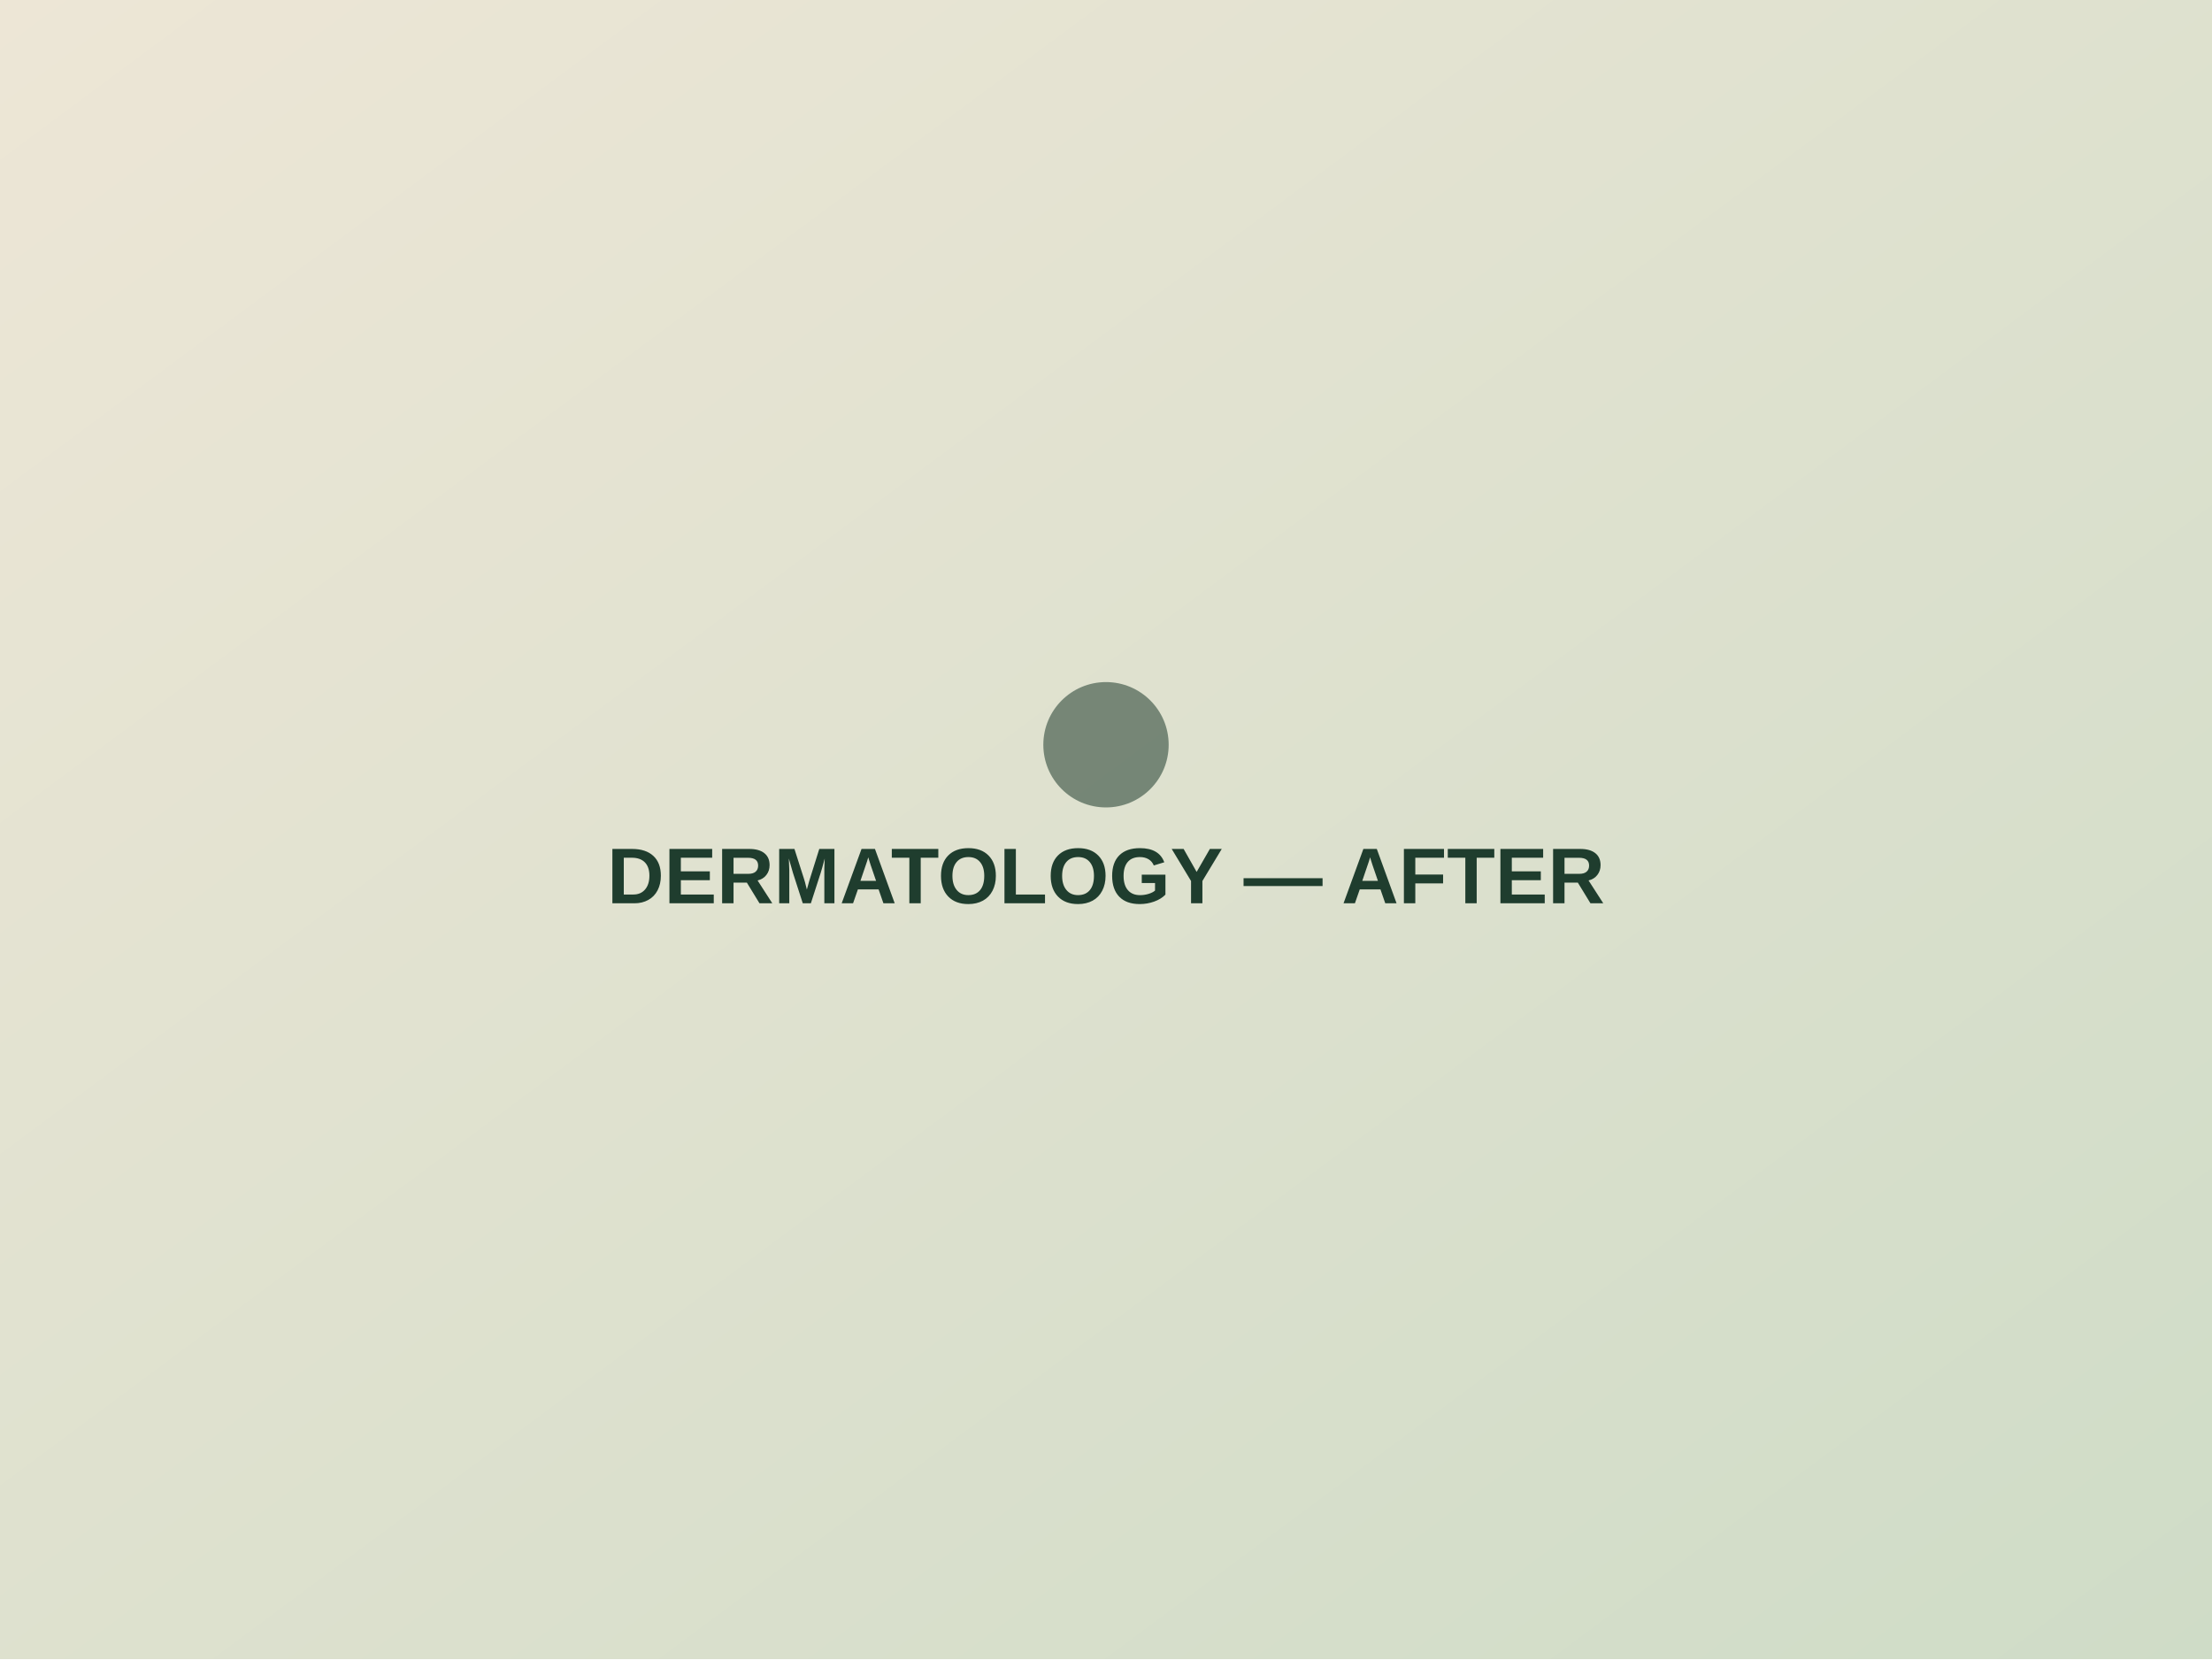
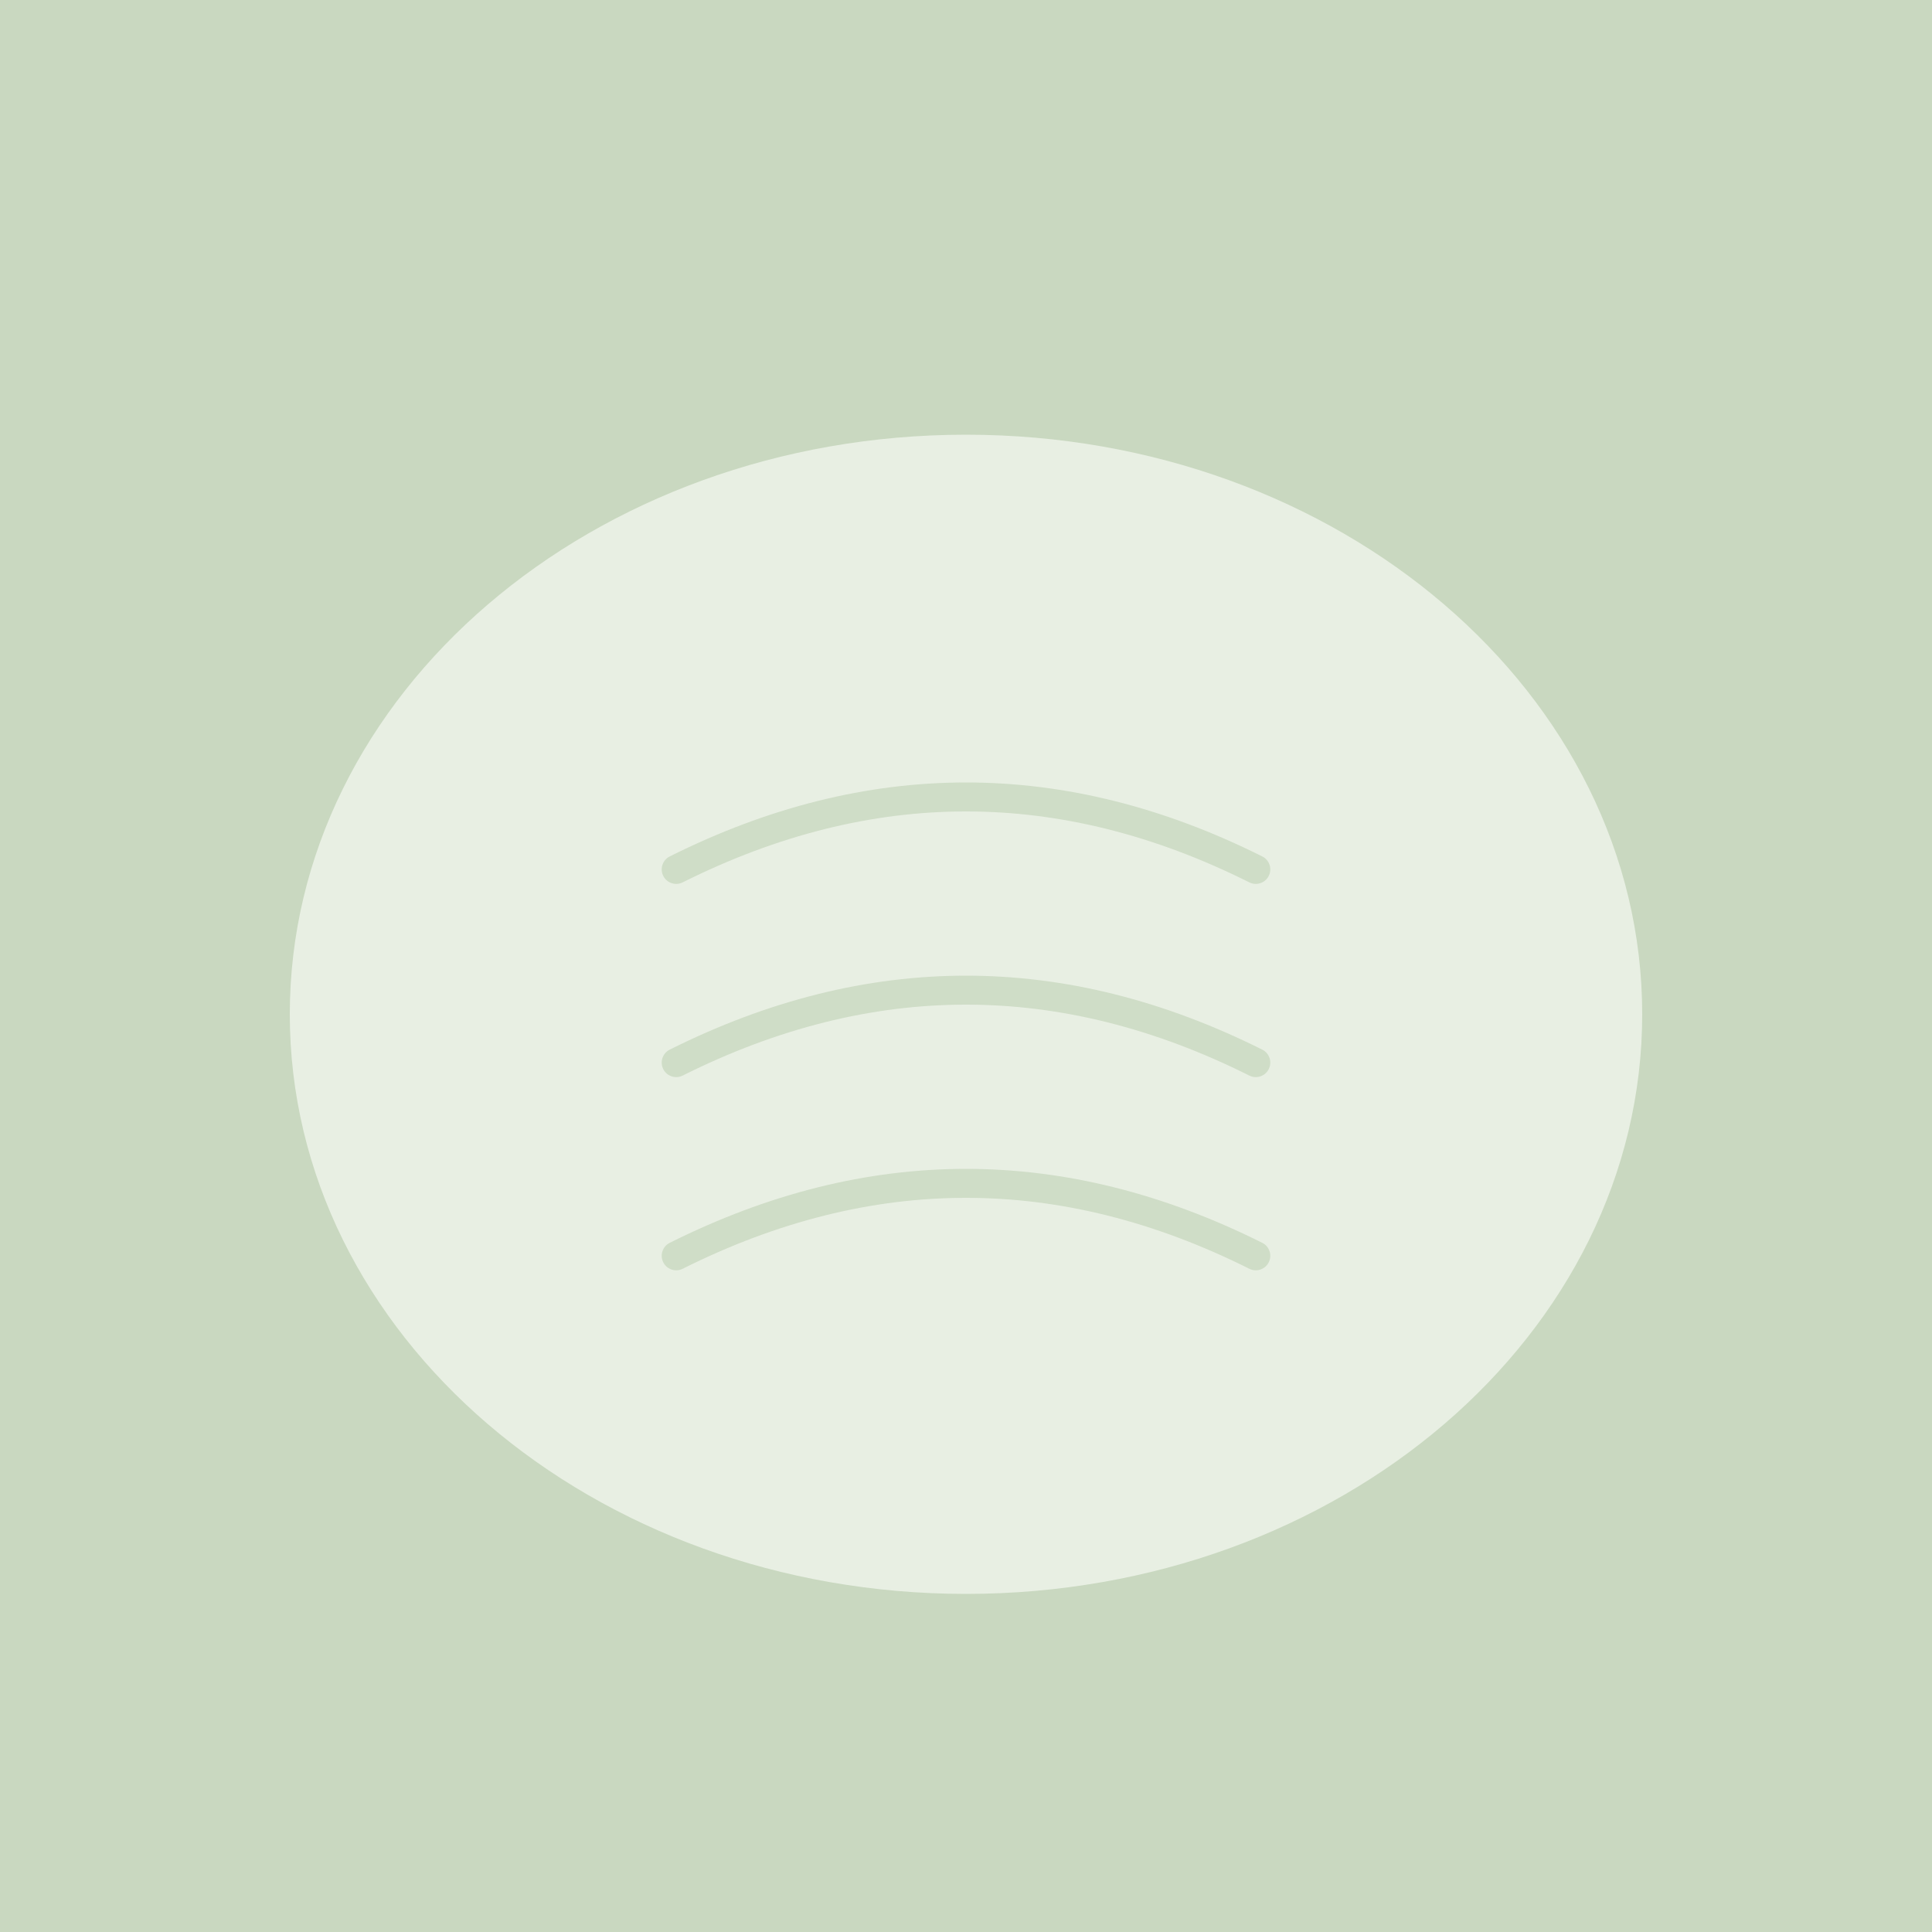
- <svg xmlns="http://www.w3.org/2000/svg" width="1200" height="900" viewBox="0 0 1200 900">
-   <defs>
-     <linearGradient id="g" x1="0" y1="0" x2="1" y2="1">
-       <stop offset="0" stop-color="#EDE6D6" />
-       <stop offset="1" stop-color="#CFDCC7" />
-     </linearGradient>
-   </defs>
-   <rect width="1200" height="900" fill="url(#g)" />
-   <g fill="#1F3D2E" opacity="0.55">
-     <circle cx="600" cy="404" r="34" />
+ <svg xmlns="http://www.w3.org/2000/svg" width="400" height="400" viewBox="0 0 400 400">
+   <rect width="400" height="400" fill="#c9d8c0" />
+   <ellipse cx="200" cy="210" rx="140" ry="120" fill="#e8efe3" />
+   <g stroke="#c9d8c0" stroke-width="6" fill="none" stroke-linecap="round" opacity="0.8">
+     <path d="M140 180 Q200 150 260 180" />
+     <path d="M140 220 Q200 190 260 220" />
+     <path d="M140 260 Q200 230 260 260" />
  </g>
-   <text x="50%" y="490" font-family="Arial, sans-serif" font-size="42.857" fill="#1F3D2E" text-anchor="middle" font-weight="600">DERMATOLOGY — AFTER</text>
-   <text x="50%" y="520" font-family="Arial, sans-serif" font-size="21.818" fill="#3E5347" text-anchor="middle" />
</svg>
